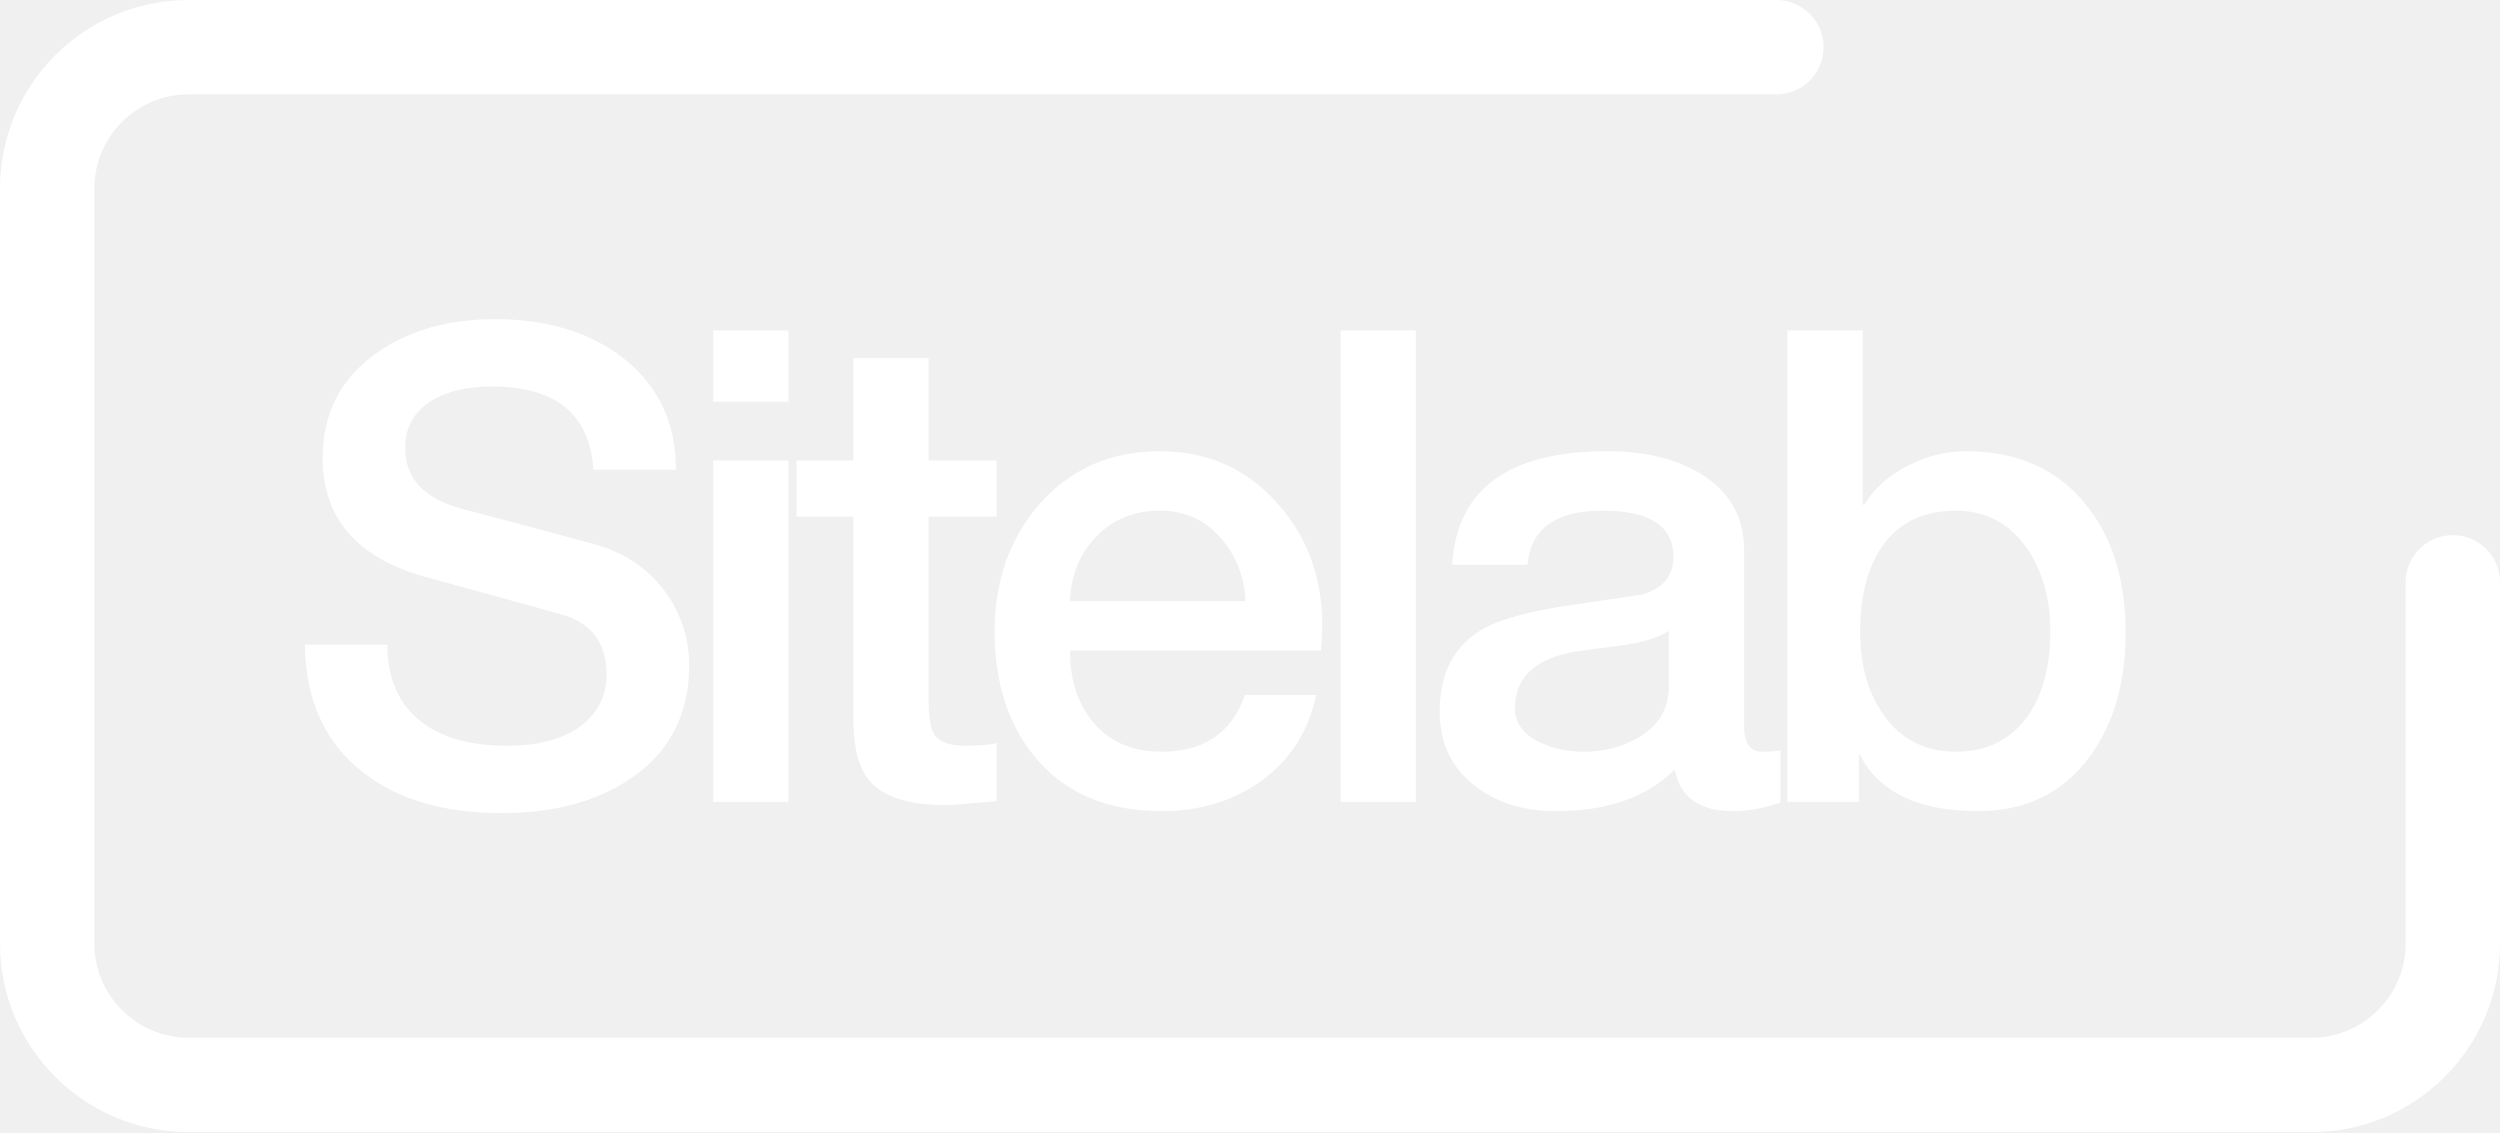
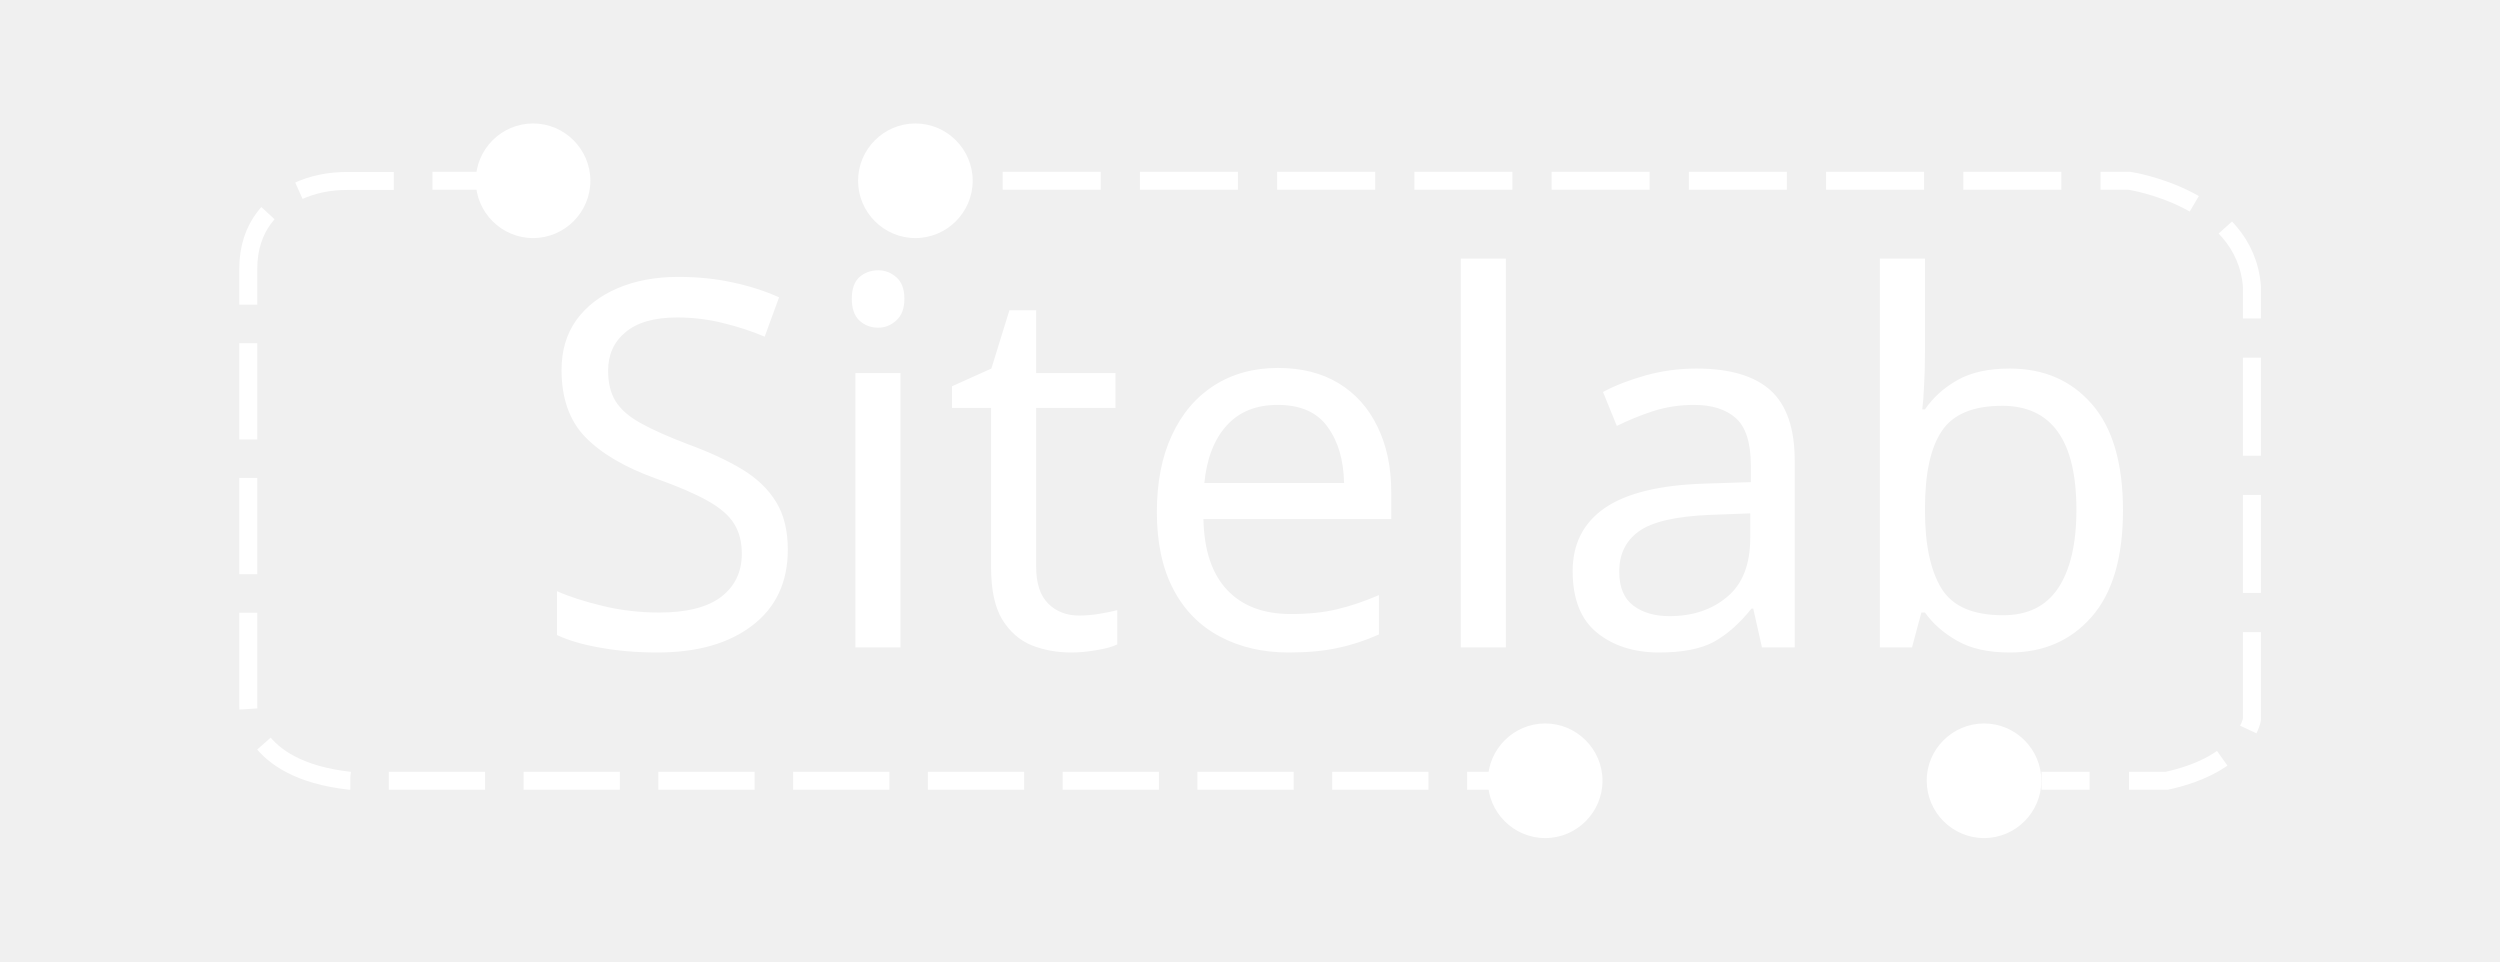
- <svg xmlns="http://www.w3.org/2000/svg" width="53" height="24" viewBox="0 0 53 24" fill="none">
-   <path d="M6.462 13.668H8.212C8.212 14.396 8.459 14.947 8.954 15.32C9.393 15.647 9.99 15.81 10.746 15.81C11.465 15.81 12.011 15.651 12.384 15.334C12.701 15.063 12.86 14.718 12.86 14.298C12.86 13.682 12.585 13.271 12.034 13.066C11.959 13.038 10.965 12.763 9.052 12.24C7.577 11.839 6.84 10.994 6.84 9.706C6.84 8.763 7.223 8.021 7.988 7.48C8.669 7.004 9.505 6.766 10.494 6.766C11.586 6.766 12.487 7.037 13.196 7.578C13.952 8.166 14.33 8.959 14.33 9.958H12.58C12.505 8.782 11.787 8.194 10.424 8.194C9.939 8.194 9.533 8.283 9.206 8.46C8.795 8.693 8.59 9.039 8.59 9.496C8.59 10.14 8.987 10.569 9.78 10.784C10.573 10.989 11.535 11.246 12.664 11.554C13.289 11.741 13.779 12.086 14.134 12.59C14.451 13.047 14.61 13.551 14.61 14.102C14.61 15.147 14.195 15.95 13.364 16.51C12.645 16.995 11.735 17.238 10.634 17.238C9.421 17.238 8.445 16.953 7.708 16.384C6.896 15.759 6.481 14.853 6.462 13.668ZM15.12 17V9.762H16.716V17H15.12ZM15.12 8.516V7.004H16.716V8.516H15.12ZM16.887 10.952V9.762H18.091V7.592H19.687V9.762H21.129V10.952H19.687V14.816C19.687 15.189 19.724 15.437 19.799 15.558C19.902 15.726 20.121 15.81 20.457 15.81C20.756 15.81 20.98 15.791 21.129 15.754V16.986C20.429 17.042 20.084 17.07 20.093 17.07C19.309 17.07 18.768 16.911 18.469 16.594C18.217 16.333 18.091 15.875 18.091 15.222V10.952H16.887ZM28.003 13.794H22.683C22.683 14.401 22.842 14.9 23.159 15.292C23.505 15.721 23.994 15.936 24.629 15.936C25.525 15.936 26.113 15.535 26.393 14.732H27.905C27.737 15.507 27.35 16.113 26.743 16.552C26.146 16.981 25.441 17.196 24.629 17.196C23.518 17.196 22.651 16.846 22.025 16.146C21.4 15.446 21.087 14.527 21.087 13.388C21.087 12.324 21.4 11.428 22.025 10.7C22.688 9.944 23.542 9.566 24.587 9.566C25.605 9.566 26.44 9.939 27.093 10.686C27.718 11.386 28.031 12.245 28.031 13.262C28.031 13.439 28.022 13.617 28.003 13.794ZM22.683 12.744H26.407C26.379 12.212 26.197 11.759 25.861 11.386C25.535 11.013 25.11 10.826 24.587 10.826C24.046 10.826 23.598 11.008 23.243 11.372C22.889 11.736 22.702 12.193 22.683 12.744ZM28.419 17V7.004H30.015V17H28.419ZM35.379 14.564V13.374C35.174 13.505 34.875 13.603 34.483 13.668C34.129 13.715 33.774 13.761 33.419 13.808C32.551 13.957 32.117 14.359 32.117 15.012C32.117 15.329 32.295 15.572 32.649 15.74C32.92 15.871 33.233 15.936 33.587 15.936C34.017 15.936 34.404 15.833 34.749 15.628C35.169 15.376 35.379 15.021 35.379 14.564ZM36.975 11.666V15.39C36.975 15.754 37.101 15.936 37.353 15.936C37.503 15.936 37.633 15.927 37.745 15.908V17.014C37.4 17.135 37.064 17.196 36.737 17.196C36.028 17.196 35.617 16.902 35.505 16.314C34.908 16.902 34.073 17.196 32.999 17.196C32.299 17.196 31.725 17.019 31.277 16.664C30.773 16.281 30.521 15.754 30.521 15.082C30.521 14.279 30.82 13.701 31.417 13.346C31.781 13.131 32.411 12.959 33.307 12.828C34.315 12.679 34.819 12.604 34.819 12.604C35.258 12.473 35.477 12.207 35.477 11.806C35.477 11.153 34.978 10.826 33.979 10.826C32.981 10.826 32.449 11.209 32.383 11.974H30.787C30.881 10.369 31.977 9.566 34.077 9.566C34.871 9.566 35.529 9.725 36.051 10.042C36.667 10.415 36.975 10.957 36.975 11.666ZM43.467 13.388C43.467 12.688 43.299 12.095 42.963 11.61C42.589 11.087 42.09 10.826 41.465 10.826C40.811 10.826 40.307 11.055 39.953 11.512C39.607 11.969 39.435 12.595 39.435 13.388C39.435 14.135 39.617 14.746 39.981 15.222C40.345 15.698 40.839 15.936 41.465 15.936C42.137 15.936 42.655 15.67 43.019 15.138C43.317 14.681 43.467 14.097 43.467 13.388ZM37.895 17V7.004H39.491V10.7H39.519C39.733 10.355 40.041 10.079 40.443 9.874C40.844 9.669 41.255 9.566 41.675 9.566C42.767 9.566 43.616 9.944 44.223 10.7C44.783 11.391 45.063 12.296 45.063 13.416C45.063 14.471 44.811 15.343 44.307 16.034C43.737 16.809 42.949 17.196 41.941 17.196C40.671 17.196 39.836 16.799 39.435 16.006H39.407V17H37.895Z" fill="white" />
-   <path d="M37.659 1H4C2.343 1 1 2.343 1 4V20C1 21.657 2.343 23 4 23H49C50.657 23 52 21.657 52 20V12.345" stroke="white" stroke-width="2" stroke-linecap="round" />
+ <svg xmlns="http://www.w3.org/2000/svg" version="1.0" id="Layer_1" x="0px" y="0px" viewBox="0 0 130 50" style="enable-background:new 0 0 130 50;" xml:space="preserve">
+   <style type="text/css">
+ 	.st0{display:none;}
+ 	.st1{fill:none;stroke:#FFFFFF;stroke-width:0.935;stroke-miterlimit:10;}
+ 	.st2{fill:none;stroke:#FFFFFF;stroke-width:0.935;stroke-miterlimit:10;stroke-dasharray:5.097,2.039;}
+ 	.st3{fill:none;stroke:#FFFFFF;stroke-width:0.935;stroke-miterlimit:10;stroke-dasharray:5.006,2.002;}
+ 	.st4{fill:#FFFFFF;}
+ 	.st5{font-family:'Coolvetica-Light';}
+ 	.st6{font-size:26.61px;}
+ </style>
+   <rect class="st0" width="130" height="50" />
+   <g>
+     <g>
+       <line class="st1" x1="47.6" y1="9.4" x2="50.1" y2="9.4" />
+       <path class="st2" d="M52.14,9.4h58.58c0,0,6.02,0.89,6.38,5.49v22.52c0,0-0.35,2.3-4.43,3.19h-2.99" />
+       <line class="st1" x1="108.66" y1="40.6" x2="106.16" y2="40.6" />
+     </g>
+   </g>
+   <g>
+     <g>
+       <line class="st1" x1="78.79" y1="40.6" x2="76.29" y2="40.6" />
+       <path class="st3" d="M74.28,40.6H18.19c-5.31-0.59-5.28-3.84-5.28-3.84V13.98c0-2.26,1.32-3.42,2.5-4    c0.82-0.4,1.73-0.57,2.64-0.57h2.06h1.38" />
+       <line class="st1" x1="22.49" y1="9.4" x2="24.99" y2="9.4" />
+     </g>
+   </g>
+   <text transform="matrix(1 0 0 1 27.6062 33.6644)" class="st4 st5 st6">Sitelab</text>
+   <path class="st4" d="M47.6,6.42L47.6,6.42c1.64,0,2.98,1.34,2.98,2.98v0c0,1.64-1.34,2.98-2.98,2.98h0c-1.64,0-2.98-1.34-2.98-2.98  v0C44.62,7.76,45.96,6.42,47.6,6.42z" />
+   <path class="st4" d="M27.72,6.42L27.72,6.42c1.64,0,2.98,1.34,2.98,2.98v0c0,1.64-1.34,2.98-2.98,2.98h0  c-1.64,0-2.98-1.34-2.98-2.98v0C24.74,7.76,26.08,6.42,27.72,6.42z" />
+   <path class="st4" d="M80.35,37.62L80.35,37.62c1.64,0,2.98,1.34,2.98,2.98v0c0,1.64-1.34,2.98-2.98,2.98l0,0  c-1.64,0-2.98-1.34-2.98-2.98v0C77.37,38.96,78.71,37.62,80.35,37.62z" />
+   <path class="st4" d="M103.17,37.62L103.17,37.62c1.64,0,2.98,1.34,2.98,2.98v0c0,1.64-1.34,2.98-2.98,2.98h0  c-1.64,0-2.98-1.34-2.98-2.98v0C100.18,38.96,101.53,37.62,103.17,37.62z" />
</svg>
